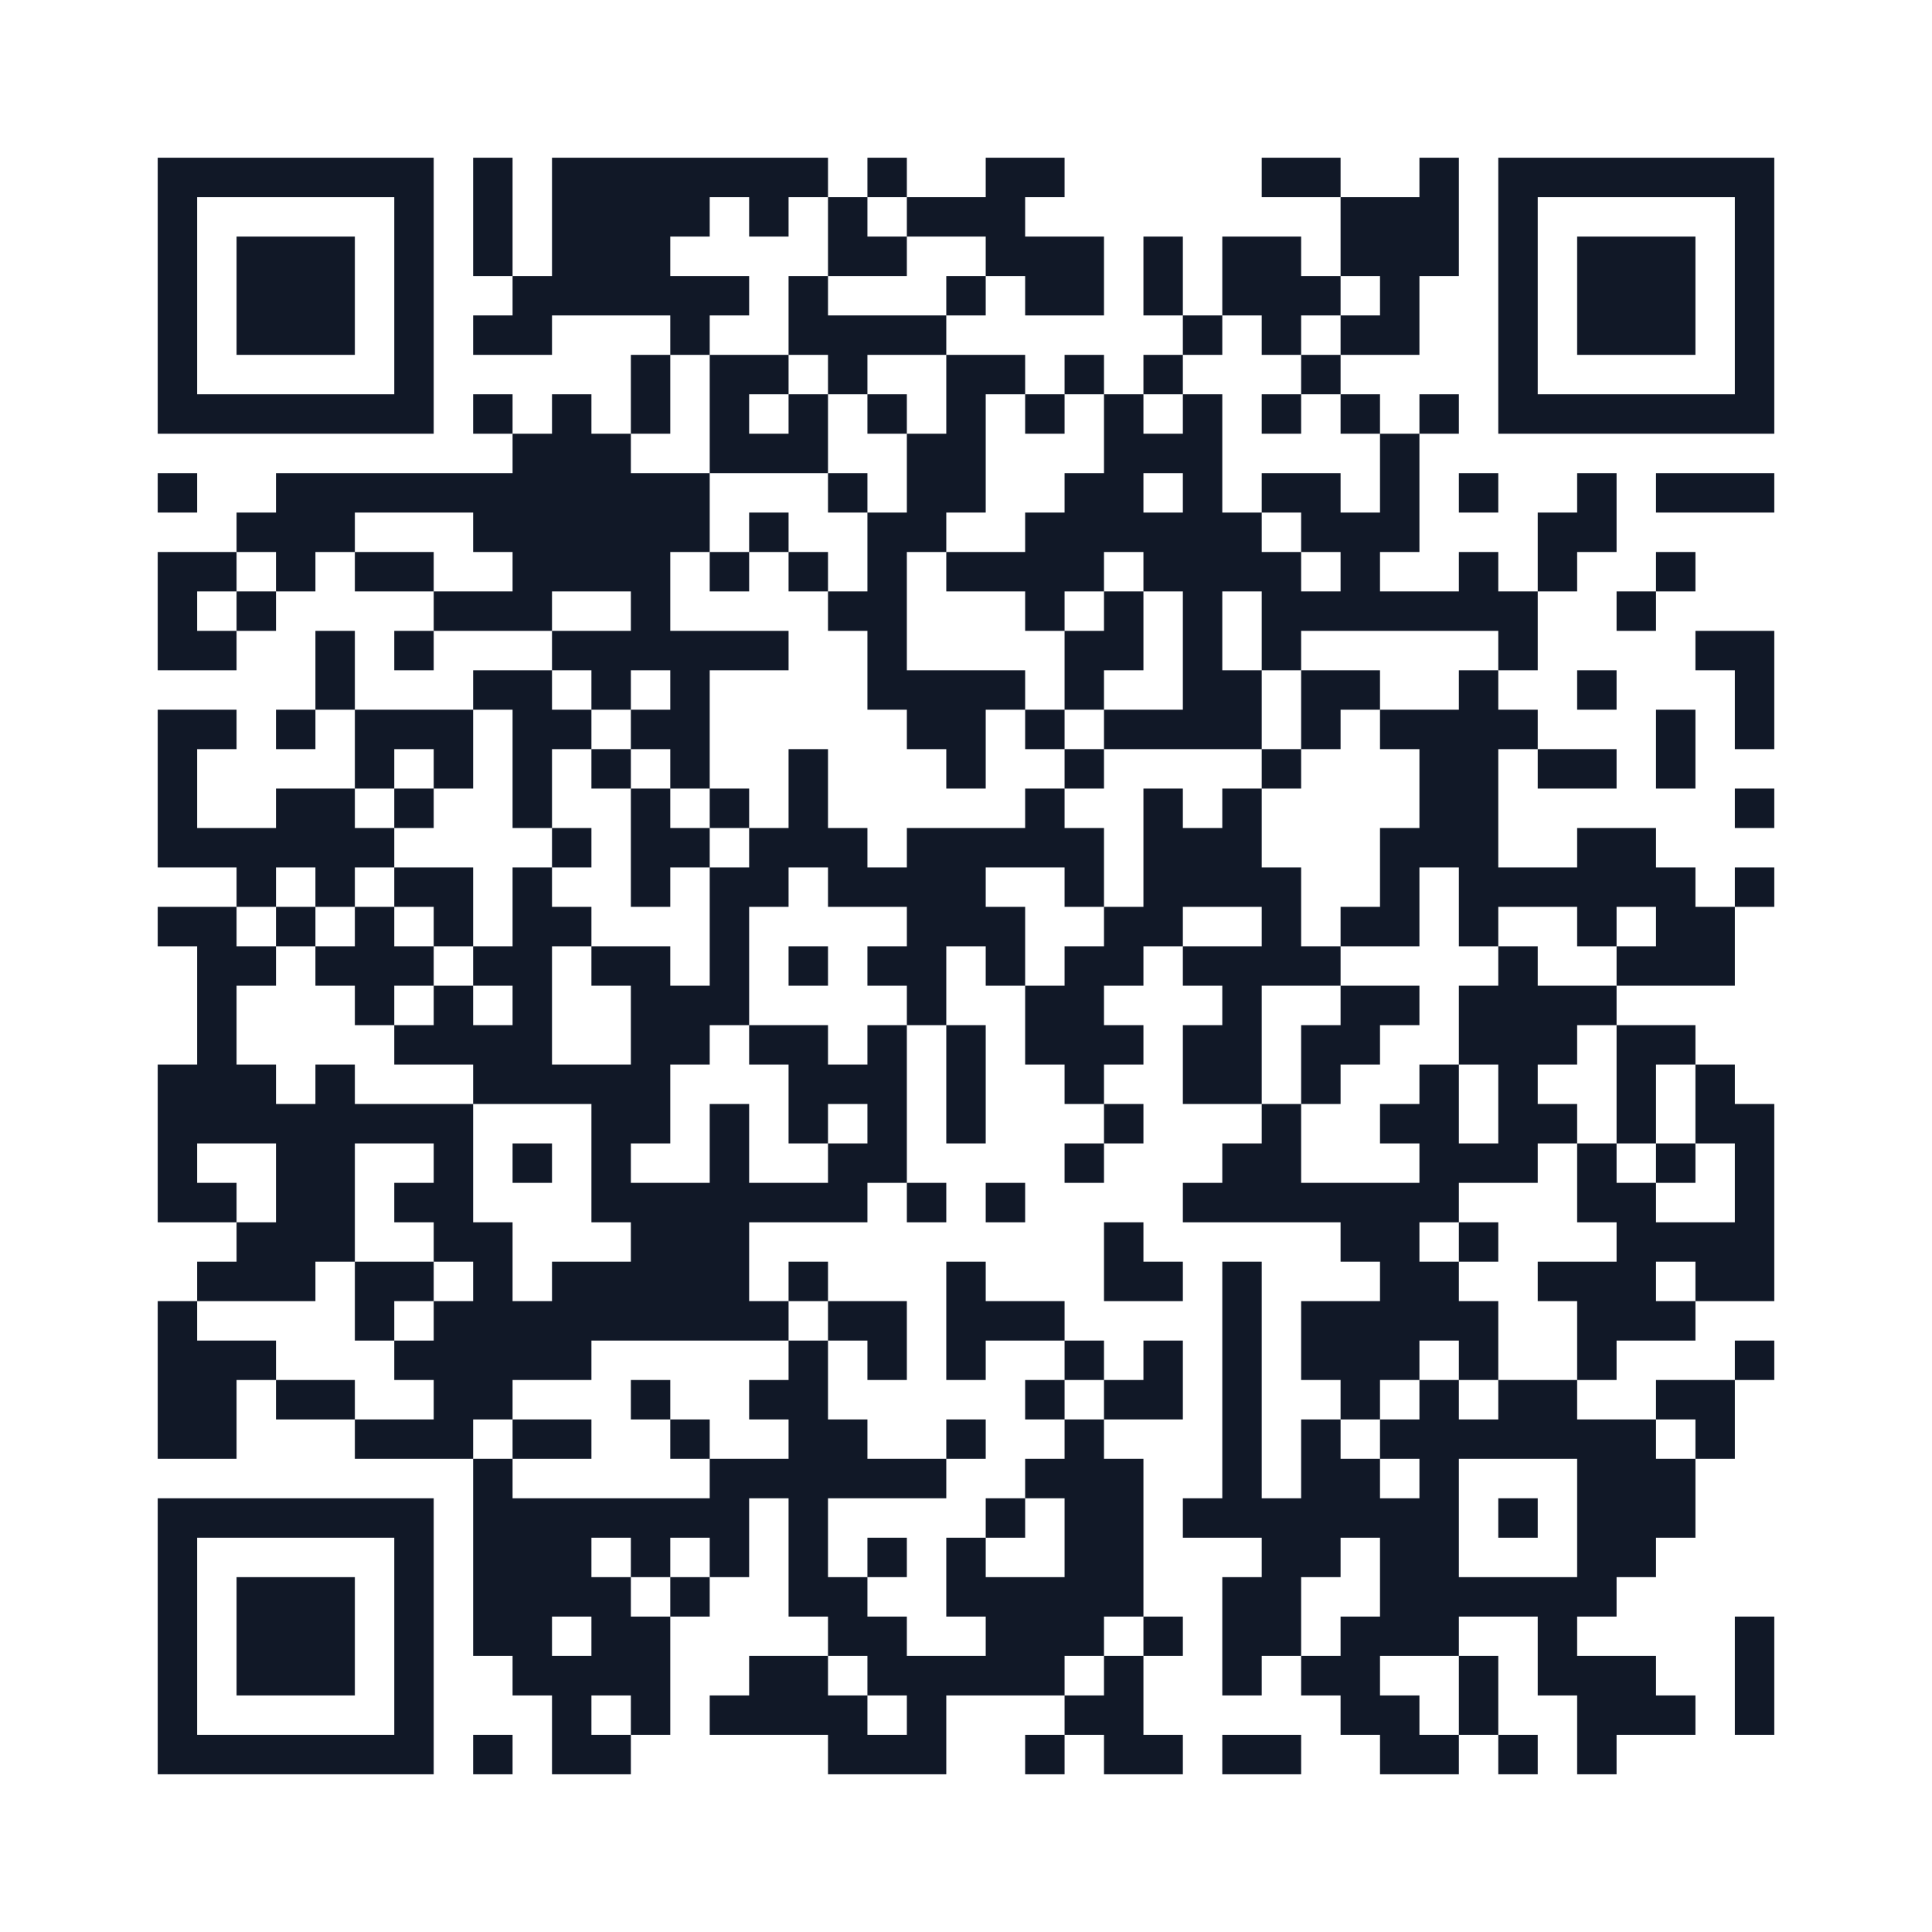
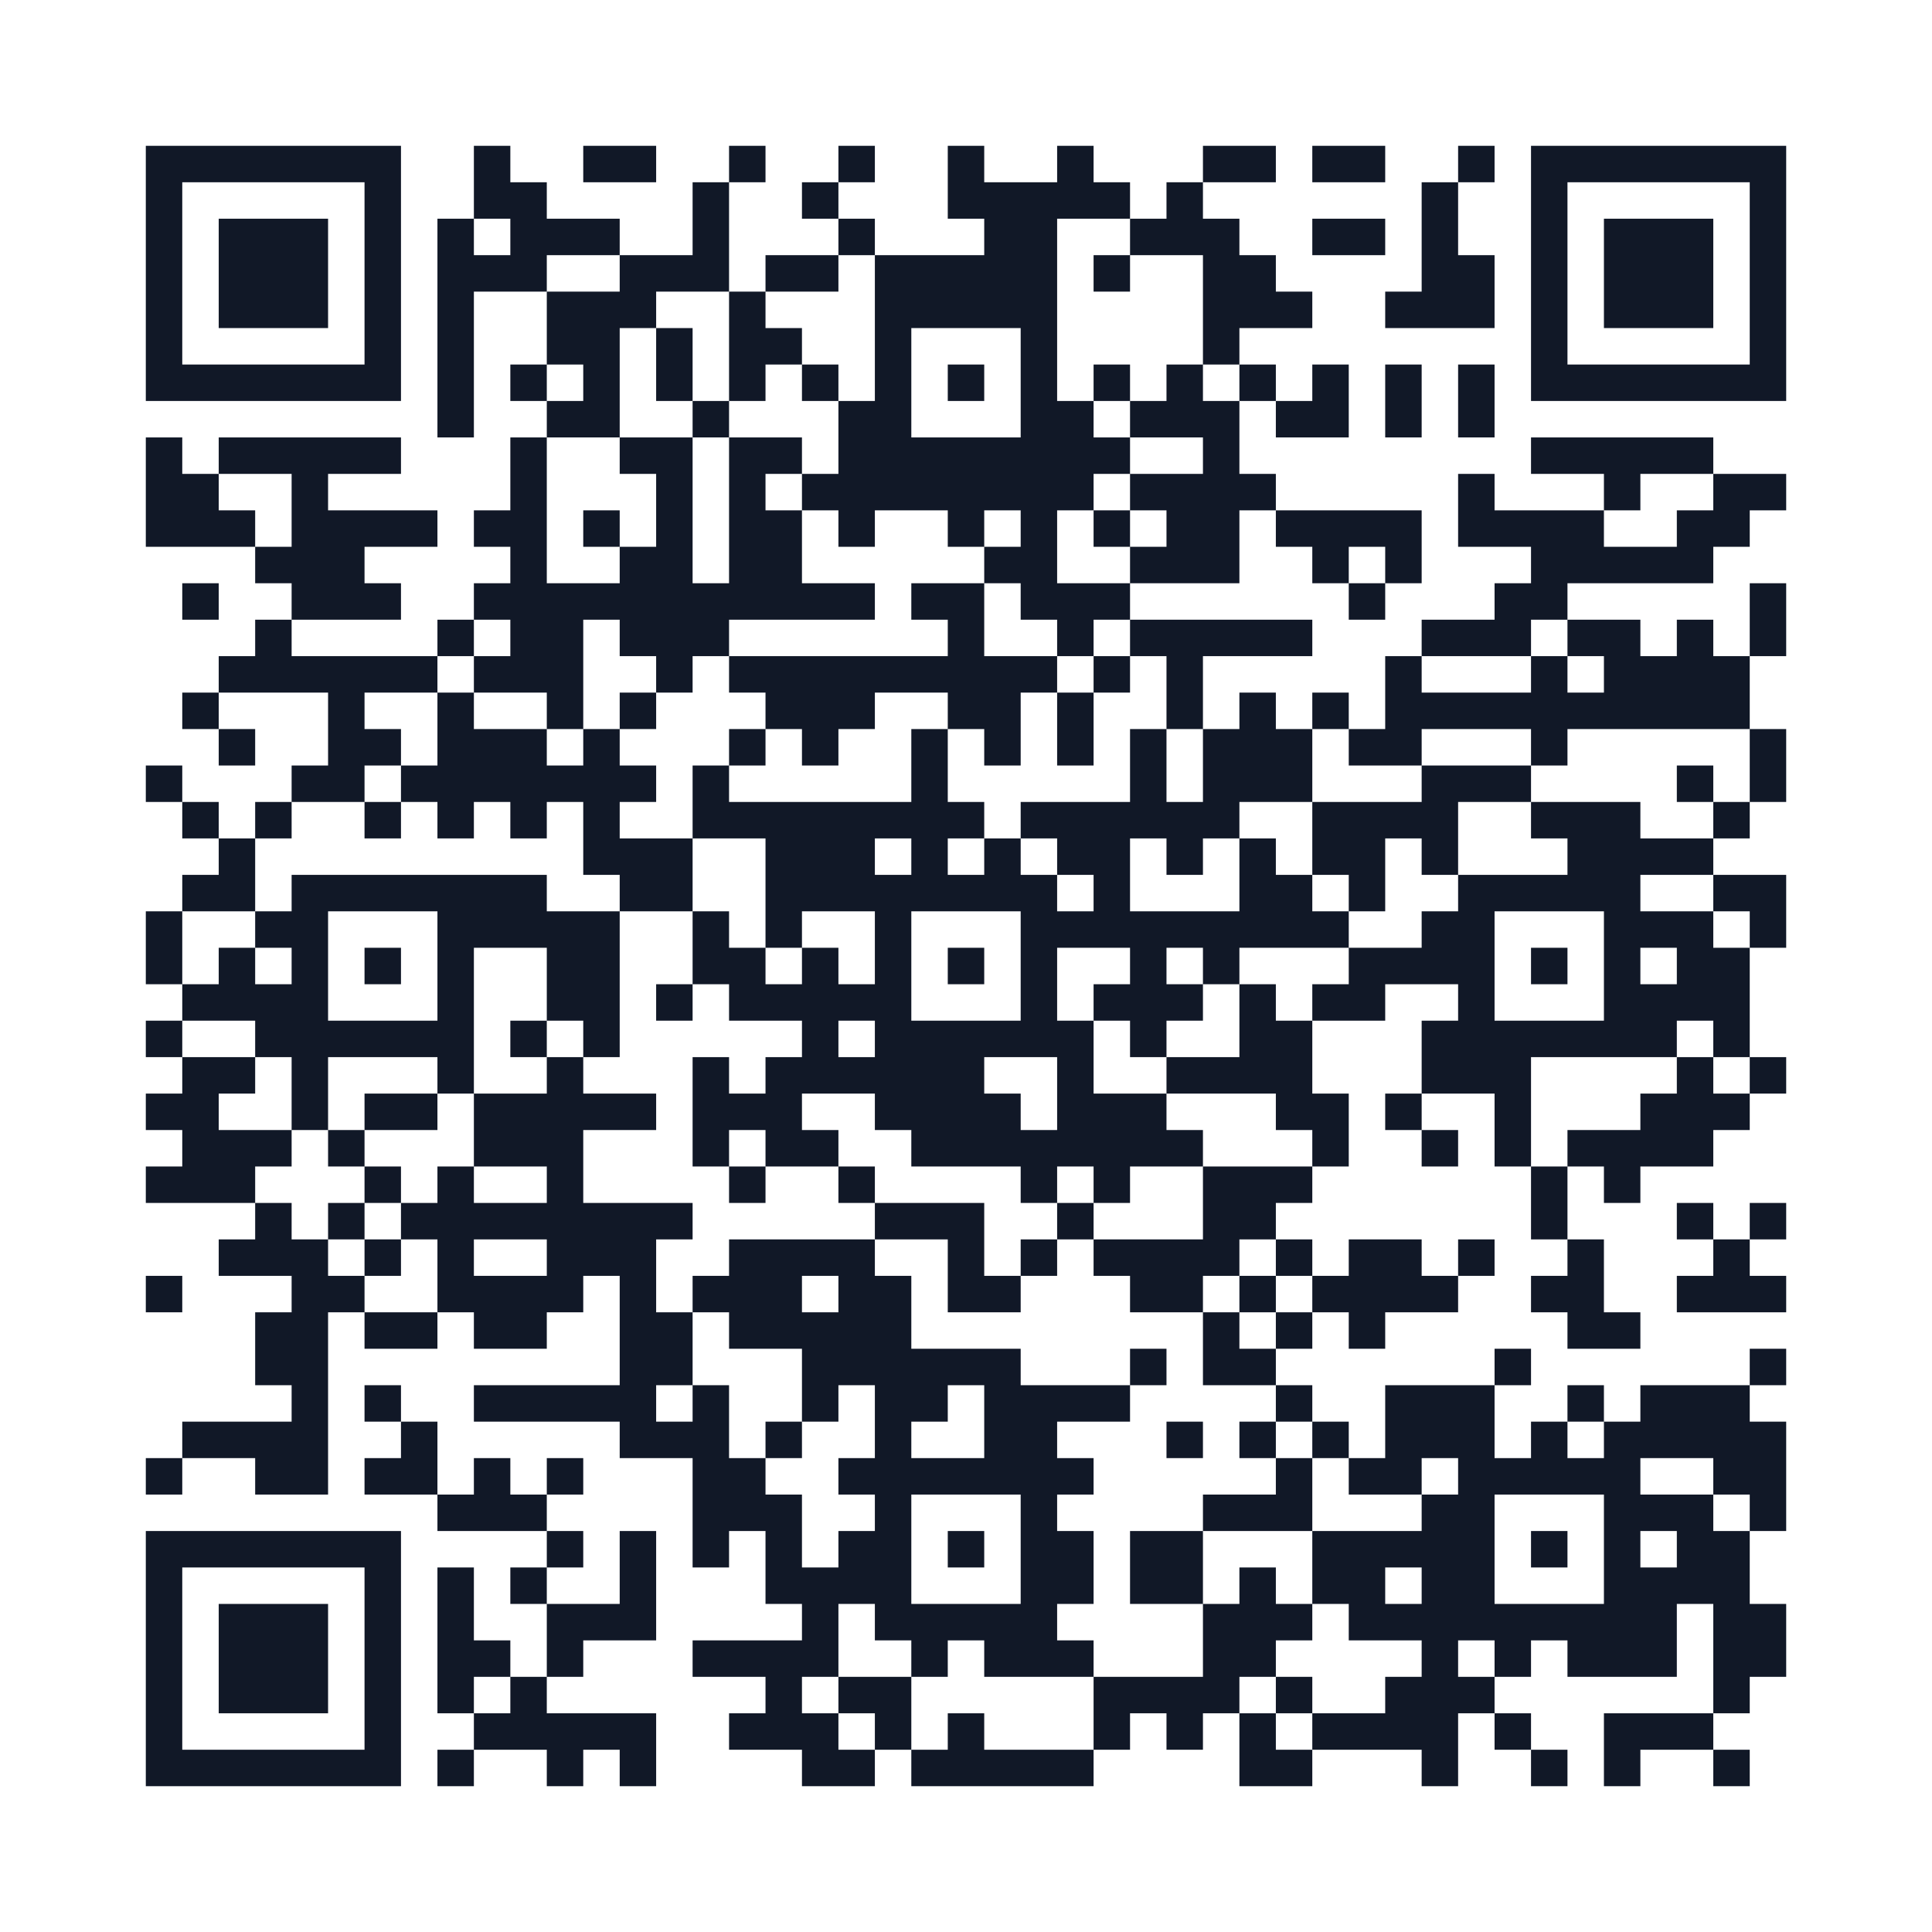
- <svg xmlns="http://www.w3.org/2000/svg" viewBox="0 0 49 49" role="img" aria-labelledby="qr-title qr-desc" preserveAspectRatio="xMidYMid meet">
-   <rect width="49" height="49" fill="#ffffff" />
-   <path d="M4 4h1v1H4zM5 4h1v1H5zM6 4h1v1H6zM7 4h1v1H7zM8 4h1v1H8zM9 4h1v1H9zM10 4h1v1H10zM12 4h1v1H12zM14 4h1v1H14zM15 4h1v1H15zM16 4h1v1H16zM17 4h1v1H17zM18 4h1v1H18zM19 4h1v1H19zM20 4h1v1H20zM22 4h1v1H22zM25 4h1v1H25zM26 4h1v1H26zM32 4h1v1H32zM33 4h1v1H33zM36 4h1v1H36zM38 4h1v1H38zM39 4h1v1H39zM40 4h1v1H40zM41 4h1v1H41zM42 4h1v1H42zM43 4h1v1H43zM44 4h1v1H44zM4 5h1v1H4zM10 5h1v1H10zM12 5h1v1H12zM14 5h1v1H14zM15 5h1v1H15zM16 5h1v1H16zM17 5h1v1H17zM19 5h1v1H19zM21 5h1v1H21zM23 5h1v1H23zM24 5h1v1H24zM25 5h1v1H25zM34 5h1v1H34zM35 5h1v1H35zM36 5h1v1H36zM38 5h1v1H38zM44 5h1v1H44zM4 6h1v1H4zM6 6h1v1H6zM7 6h1v1H7zM8 6h1v1H8zM10 6h1v1H10zM12 6h1v1H12zM14 6h1v1H14zM15 6h1v1H15zM16 6h1v1H16zM21 6h1v1H21zM22 6h1v1H22zM25 6h1v1H25zM26 6h1v1H26zM27 6h1v1H27zM29 6h1v1H29zM31 6h1v1H31zM32 6h1v1H32zM34 6h1v1H34zM35 6h1v1H35zM36 6h1v1H36zM38 6h1v1H38zM40 6h1v1H40zM41 6h1v1H41zM42 6h1v1H42zM44 6h1v1H44zM4 7h1v1H4zM6 7h1v1H6zM7 7h1v1H7zM8 7h1v1H8zM10 7h1v1H10zM13 7h1v1H13zM14 7h1v1H14zM15 7h1v1H15zM16 7h1v1H16zM17 7h1v1H17zM18 7h1v1H18zM20 7h1v1H20zM24 7h1v1H24zM26 7h1v1H26zM27 7h1v1H27zM29 7h1v1H29zM31 7h1v1H31zM32 7h1v1H32zM33 7h1v1H33zM35 7h1v1H35zM38 7h1v1H38zM40 7h1v1H40zM41 7h1v1H41zM42 7h1v1H42zM44 7h1v1H44zM4 8h1v1H4zM6 8h1v1H6zM7 8h1v1H7zM8 8h1v1H8zM10 8h1v1H10zM12 8h1v1H12zM13 8h1v1H13zM17 8h1v1H17zM20 8h1v1H20zM21 8h1v1H21zM22 8h1v1H22zM23 8h1v1H23zM30 8h1v1H30zM32 8h1v1H32zM34 8h1v1H34zM35 8h1v1H35zM38 8h1v1H38zM40 8h1v1H40zM41 8h1v1H41zM42 8h1v1H42zM44 8h1v1H44zM4 9h1v1H4zM10 9h1v1H10zM16 9h1v1H16zM18 9h1v1H18zM19 9h1v1H19zM21 9h1v1H21zM24 9h1v1H24zM25 9h1v1H25zM27 9h1v1H27zM29 9h1v1H29zM33 9h1v1H33zM38 9h1v1H38zM44 9h1v1H44zM4 10h1v1H4zM5 10h1v1H5zM6 10h1v1H6zM7 10h1v1H7zM8 10h1v1H8zM9 10h1v1H9zM10 10h1v1H10zM12 10h1v1H12zM14 10h1v1H14zM16 10h1v1H16zM18 10h1v1H18zM20 10h1v1H20zM22 10h1v1H22zM24 10h1v1H24zM26 10h1v1H26zM28 10h1v1H28zM30 10h1v1H30zM32 10h1v1H32zM34 10h1v1H34zM36 10h1v1H36zM38 10h1v1H38zM39 10h1v1H39zM40 10h1v1H40zM41 10h1v1H41zM42 10h1v1H42zM43 10h1v1H43zM44 10h1v1H44zM13 11h1v1H13zM14 11h1v1H14zM15 11h1v1H15zM18 11h1v1H18zM19 11h1v1H19zM20 11h1v1H20zM23 11h1v1H23zM24 11h1v1H24zM28 11h1v1H28zM29 11h1v1H29zM30 11h1v1H30zM35 11h1v1H35zM4 12h1v1H4zM7 12h1v1H7zM8 12h1v1H8zM9 12h1v1H9zM10 12h1v1H10zM11 12h1v1H11zM12 12h1v1H12zM13 12h1v1H13zM14 12h1v1H14zM15 12h1v1H15zM16 12h1v1H16zM17 12h1v1H17zM21 12h1v1H21zM23 12h1v1H23zM24 12h1v1H24zM27 12h1v1H27zM28 12h1v1H28zM30 12h1v1H30zM32 12h1v1H32zM33 12h1v1H33zM35 12h1v1H35zM37 12h1v1H37zM40 12h1v1H40zM42 12h1v1H42zM43 12h1v1H43zM44 12h1v1H44zM6 13h1v1H6zM7 13h1v1H7zM8 13h1v1H8zM12 13h1v1H12zM13 13h1v1H13zM14 13h1v1H14zM15 13h1v1H15zM16 13h1v1H16zM17 13h1v1H17zM19 13h1v1H19zM22 13h1v1H22zM23 13h1v1H23zM26 13h1v1H26zM27 13h1v1H27zM28 13h1v1H28zM29 13h1v1H29zM30 13h1v1H30zM31 13h1v1H31zM33 13h1v1H33zM34 13h1v1H34zM35 13h1v1H35zM39 13h1v1H39zM40 13h1v1H40zM4 14h1v1H4zM5 14h1v1H5zM7 14h1v1H7zM9 14h1v1H9zM10 14h1v1H10zM13 14h1v1H13zM14 14h1v1H14zM15 14h1v1H15zM16 14h1v1H16zM18 14h1v1H18zM20 14h1v1H20zM22 14h1v1H22zM24 14h1v1H24zM25 14h1v1H25zM26 14h1v1H26zM27 14h1v1H27zM29 14h1v1H29zM30 14h1v1H30zM31 14h1v1H31zM32 14h1v1H32zM34 14h1v1H34zM37 14h1v1H37zM39 14h1v1H39zM42 14h1v1H42zM4 15h1v1H4zM6 15h1v1H6zM11 15h1v1H11zM12 15h1v1H12zM13 15h1v1H13zM16 15h1v1H16zM21 15h1v1H21zM22 15h1v1H22zM26 15h1v1H26zM28 15h1v1H28zM30 15h1v1H30zM32 15h1v1H32zM33 15h1v1H33zM34 15h1v1H34zM35 15h1v1H35zM36 15h1v1H36zM37 15h1v1H37zM38 15h1v1H38zM41 15h1v1H41zM4 16h1v1H4zM5 16h1v1H5zM8 16h1v1H8zM10 16h1v1H10zM14 16h1v1H14zM15 16h1v1H15zM16 16h1v1H16zM17 16h1v1H17zM18 16h1v1H18zM19 16h1v1H19zM22 16h1v1H22zM27 16h1v1H27zM28 16h1v1H28zM30 16h1v1H30zM32 16h1v1H32zM38 16h1v1H38zM43 16h1v1H43zM44 16h1v1H44zM8 17h1v1H8zM12 17h1v1H12zM13 17h1v1H13zM15 17h1v1H15zM17 17h1v1H17zM22 17h1v1H22zM23 17h1v1H23zM24 17h1v1H24zM25 17h1v1H25zM27 17h1v1H27zM30 17h1v1H30zM31 17h1v1H31zM33 17h1v1H33zM34 17h1v1H34zM37 17h1v1H37zM40 17h1v1H40zM44 17h1v1H44zM4 18h1v1H4zM5 18h1v1H5zM7 18h1v1H7zM9 18h1v1H9zM10 18h1v1H10zM11 18h1v1H11zM13 18h1v1H13zM14 18h1v1H14zM16 18h1v1H16zM17 18h1v1H17zM23 18h1v1H23zM24 18h1v1H24zM26 18h1v1H26zM28 18h1v1H28zM29 18h1v1H29zM30 18h1v1H30zM31 18h1v1H31zM33 18h1v1H33zM35 18h1v1H35zM36 18h1v1H36zM37 18h1v1H37zM38 18h1v1H38zM42 18h1v1H42zM44 18h1v1H44zM4 19h1v1H4zM9 19h1v1H9zM11 19h1v1H11zM13 19h1v1H13zM15 19h1v1H15zM17 19h1v1H17zM20 19h1v1H20zM24 19h1v1H24zM27 19h1v1H27zM32 19h1v1H32zM36 19h1v1H36zM37 19h1v1H37zM39 19h1v1H39zM40 19h1v1H40zM42 19h1v1H42zM4 20h1v1H4zM7 20h1v1H7zM8 20h1v1H8zM10 20h1v1H10zM13 20h1v1H13zM16 20h1v1H16zM18 20h1v1H18zM20 20h1v1H20zM26 20h1v1H26zM29 20h1v1H29zM31 20h1v1H31zM36 20h1v1H36zM37 20h1v1H37zM44 20h1v1H44zM4 21h1v1H4zM5 21h1v1H5zM6 21h1v1H6zM7 21h1v1H7zM8 21h1v1H8zM9 21h1v1H9zM14 21h1v1H14zM16 21h1v1H16zM17 21h1v1H17zM19 21h1v1H19zM20 21h1v1H20zM21 21h1v1H21zM23 21h1v1H23zM24 21h1v1H24zM25 21h1v1H25zM26 21h1v1H26zM27 21h1v1H27zM29 21h1v1H29zM30 21h1v1H30zM31 21h1v1H31zM35 21h1v1H35zM36 21h1v1H36zM37 21h1v1H37zM40 21h1v1H40zM41 21h1v1H41zM6 22h1v1H6zM8 22h1v1H8zM10 22h1v1H10zM11 22h1v1H11zM13 22h1v1H13zM16 22h1v1H16zM18 22h1v1H18zM19 22h1v1H19zM21 22h1v1H21zM22 22h1v1H22zM23 22h1v1H23zM24 22h1v1H24zM27 22h1v1H27zM29 22h1v1H29zM30 22h1v1H30zM31 22h1v1H31zM32 22h1v1H32zM35 22h1v1H35zM37 22h1v1H37zM38 22h1v1H38zM39 22h1v1H39zM40 22h1v1H40zM41 22h1v1H41zM42 22h1v1H42zM44 22h1v1H44zM4 23h1v1H4zM5 23h1v1H5zM7 23h1v1H7zM9 23h1v1H9zM11 23h1v1H11zM13 23h1v1H13zM14 23h1v1H14zM18 23h1v1H18zM23 23h1v1H23zM24 23h1v1H24zM25 23h1v1H25zM28 23h1v1H28zM29 23h1v1H29zM32 23h1v1H32zM34 23h1v1H34zM35 23h1v1H35zM37 23h1v1H37zM40 23h1v1H40zM42 23h1v1H42zM43 23h1v1H43zM5 24h1v1H5zM6 24h1v1H6zM8 24h1v1H8zM9 24h1v1H9zM10 24h1v1H10zM12 24h1v1H12zM13 24h1v1H13zM15 24h1v1H15zM16 24h1v1H16zM18 24h1v1H18zM20 24h1v1H20zM22 24h1v1H22zM23 24h1v1H23zM25 24h1v1H25zM27 24h1v1H27zM28 24h1v1H28zM30 24h1v1H30zM31 24h1v1H31zM32 24h1v1H32zM33 24h1v1H33zM38 24h1v1H38zM41 24h1v1H41zM42 24h1v1H42zM43 24h1v1H43zM5 25h1v1H5zM9 25h1v1H9zM11 25h1v1H11zM13 25h1v1H13zM16 25h1v1H16zM17 25h1v1H17zM18 25h1v1H18zM23 25h1v1H23zM26 25h1v1H26zM27 25h1v1H27zM31 25h1v1H31zM34 25h1v1H34zM35 25h1v1H35zM37 25h1v1H37zM38 25h1v1H38zM39 25h1v1H39zM40 25h1v1H40zM5 26h1v1H5zM10 26h1v1H10zM11 26h1v1H11zM12 26h1v1H12zM13 26h1v1H13zM16 26h1v1H16zM17 26h1v1H17zM19 26h1v1H19zM20 26h1v1H20zM22 26h1v1H22zM24 26h1v1H24zM26 26h1v1H26zM27 26h1v1H27zM28 26h1v1H28zM30 26h1v1H30zM31 26h1v1H31zM33 26h1v1H33zM34 26h1v1H34zM37 26h1v1H37zM38 26h1v1H38zM39 26h1v1H39zM41 26h1v1H41zM42 26h1v1H42zM4 27h1v1H4zM5 27h1v1H5zM6 27h1v1H6zM8 27h1v1H8zM12 27h1v1H12zM13 27h1v1H13zM14 27h1v1H14zM15 27h1v1H15zM16 27h1v1H16zM20 27h1v1H20zM21 27h1v1H21zM22 27h1v1H22zM24 27h1v1H24zM27 27h1v1H27zM30 27h1v1H30zM31 27h1v1H31zM33 27h1v1H33zM36 27h1v1H36zM38 27h1v1H38zM41 27h1v1H41zM43 27h1v1H43zM4 28h1v1H4zM5 28h1v1H5zM6 28h1v1H6zM7 28h1v1H7zM8 28h1v1H8zM9 28h1v1H9zM10 28h1v1H10zM11 28h1v1H11zM15 28h1v1H15zM16 28h1v1H16zM18 28h1v1H18zM20 28h1v1H20zM22 28h1v1H22zM24 28h1v1H24zM28 28h1v1H28zM32 28h1v1H32zM35 28h1v1H35zM36 28h1v1H36zM38 28h1v1H38zM39 28h1v1H39zM41 28h1v1H41zM43 28h1v1H43zM44 28h1v1H44zM4 29h1v1H4zM7 29h1v1H7zM8 29h1v1H8zM11 29h1v1H11zM13 29h1v1H13zM15 29h1v1H15zM18 29h1v1H18zM21 29h1v1H21zM22 29h1v1H22zM27 29h1v1H27zM31 29h1v1H31zM32 29h1v1H32zM36 29h1v1H36zM37 29h1v1H37zM38 29h1v1H38zM40 29h1v1H40zM42 29h1v1H42zM44 29h1v1H44zM4 30h1v1H4zM5 30h1v1H5zM7 30h1v1H7zM8 30h1v1H8zM10 30h1v1H10zM11 30h1v1H11zM15 30h1v1H15zM16 30h1v1H16zM17 30h1v1H17zM18 30h1v1H18zM19 30h1v1H19zM20 30h1v1H20zM21 30h1v1H21zM23 30h1v1H23zM25 30h1v1H25zM30 30h1v1H30zM31 30h1v1H31zM32 30h1v1H32zM33 30h1v1H33zM34 30h1v1H34zM35 30h1v1H35zM36 30h1v1H36zM40 30h1v1H40zM41 30h1v1H41zM44 30h1v1H44zM6 31h1v1H6zM7 31h1v1H7zM8 31h1v1H8zM11 31h1v1H11zM12 31h1v1H12zM16 31h1v1H16zM17 31h1v1H17zM18 31h1v1H18zM28 31h1v1H28zM34 31h1v1H34zM35 31h1v1H35zM37 31h1v1H37zM41 31h1v1H41zM42 31h1v1H42zM43 31h1v1H43zM44 31h1v1H44zM5 32h1v1H5zM6 32h1v1H6zM7 32h1v1H7zM9 32h1v1H9zM10 32h1v1H10zM12 32h1v1H12zM14 32h1v1H14zM15 32h1v1H15zM16 32h1v1H16zM17 32h1v1H17zM18 32h1v1H18zM20 32h1v1H20zM24 32h1v1H24zM28 32h1v1H28zM29 32h1v1H29zM31 32h1v1H31zM35 32h1v1H35zM36 32h1v1H36zM39 32h1v1H39zM40 32h1v1H40zM41 32h1v1H41zM43 32h1v1H43zM44 32h1v1H44zM4 33h1v1H4zM9 33h1v1H9zM11 33h1v1H11zM12 33h1v1H12zM13 33h1v1H13zM14 33h1v1H14zM15 33h1v1H15zM16 33h1v1H16zM17 33h1v1H17zM18 33h1v1H18zM19 33h1v1H19zM21 33h1v1H21zM22 33h1v1H22zM24 33h1v1H24zM25 33h1v1H25zM26 33h1v1H26zM31 33h1v1H31zM33 33h1v1H33zM34 33h1v1H34zM35 33h1v1H35zM36 33h1v1H36zM37 33h1v1H37zM40 33h1v1H40zM41 33h1v1H41zM42 33h1v1H42zM4 34h1v1H4zM5 34h1v1H5zM6 34h1v1H6zM10 34h1v1H10zM11 34h1v1H11zM12 34h1v1H12zM13 34h1v1H13zM14 34h1v1H14zM20 34h1v1H20zM22 34h1v1H22zM24 34h1v1H24zM27 34h1v1H27zM29 34h1v1H29zM31 34h1v1H31zM33 34h1v1H33zM34 34h1v1H34zM35 34h1v1H35zM37 34h1v1H37zM40 34h1v1H40zM44 34h1v1H44zM4 35h1v1H4zM5 35h1v1H5zM7 35h1v1H7zM8 35h1v1H8zM11 35h1v1H11zM12 35h1v1H12zM16 35h1v1H16zM19 35h1v1H19zM20 35h1v1H20zM26 35h1v1H26zM28 35h1v1H28zM29 35h1v1H29zM31 35h1v1H31zM34 35h1v1H34zM36 35h1v1H36zM38 35h1v1H38zM39 35h1v1H39zM42 35h1v1H42zM43 35h1v1H43zM4 36h1v1H4zM5 36h1v1H5zM9 36h1v1H9zM10 36h1v1H10zM11 36h1v1H11zM13 36h1v1H13zM14 36h1v1H14zM17 36h1v1H17zM20 36h1v1H20zM21 36h1v1H21zM24 36h1v1H24zM27 36h1v1H27zM31 36h1v1H31zM33 36h1v1H33zM35 36h1v1H35zM36 36h1v1H36zM37 36h1v1H37zM38 36h1v1H38zM39 36h1v1H39zM40 36h1v1H40zM41 36h1v1H41zM43 36h1v1H43zM12 37h1v1H12zM18 37h1v1H18zM19 37h1v1H19zM20 37h1v1H20zM21 37h1v1H21zM22 37h1v1H22zM23 37h1v1H23zM26 37h1v1H26zM27 37h1v1H27zM28 37h1v1H28zM31 37h1v1H31zM33 37h1v1H33zM34 37h1v1H34zM36 37h1v1H36zM40 37h1v1H40zM41 37h1v1H41zM42 37h1v1H42zM4 38h1v1H4zM5 38h1v1H5zM6 38h1v1H6zM7 38h1v1H7zM8 38h1v1H8zM9 38h1v1H9zM10 38h1v1H10zM12 38h1v1H12zM13 38h1v1H13zM14 38h1v1H14zM15 38h1v1H15zM16 38h1v1H16zM17 38h1v1H17zM18 38h1v1H18zM20 38h1v1H20zM25 38h1v1H25zM27 38h1v1H27zM28 38h1v1H28zM30 38h1v1H30zM31 38h1v1H31zM32 38h1v1H32zM33 38h1v1H33zM34 38h1v1H34zM35 38h1v1H35zM36 38h1v1H36zM38 38h1v1H38zM40 38h1v1H40zM41 38h1v1H41zM42 38h1v1H42zM4 39h1v1H4zM10 39h1v1H10zM12 39h1v1H12zM13 39h1v1H13zM14 39h1v1H14zM16 39h1v1H16zM18 39h1v1H18zM20 39h1v1H20zM22 39h1v1H22zM24 39h1v1H24zM27 39h1v1H27zM28 39h1v1H28zM32 39h1v1H32zM33 39h1v1H33zM35 39h1v1H35zM36 39h1v1H36zM40 39h1v1H40zM41 39h1v1H41zM4 40h1v1H4zM6 40h1v1H6zM7 40h1v1H7zM8 40h1v1H8zM10 40h1v1H10zM12 40h1v1H12zM13 40h1v1H13zM14 40h1v1H14zM15 40h1v1H15zM17 40h1v1H17zM20 40h1v1H20zM21 40h1v1H21zM24 40h1v1H24zM25 40h1v1H25zM26 40h1v1H26zM27 40h1v1H27zM28 40h1v1H28zM31 40h1v1H31zM32 40h1v1H32zM35 40h1v1H35zM36 40h1v1H36zM37 40h1v1H37zM38 40h1v1H38zM39 40h1v1H39zM40 40h1v1H40zM4 41h1v1H4zM6 41h1v1H6zM7 41h1v1H7zM8 41h1v1H8zM10 41h1v1H10zM12 41h1v1H12zM13 41h1v1H13zM15 41h1v1H15zM16 41h1v1H16zM21 41h1v1H21zM22 41h1v1H22zM25 41h1v1H25zM26 41h1v1H26zM27 41h1v1H27zM29 41h1v1H29zM31 41h1v1H31zM32 41h1v1H32zM34 41h1v1H34zM35 41h1v1H35zM36 41h1v1H36zM39 41h1v1H39zM44 41h1v1H44zM4 42h1v1H4zM6 42h1v1H6zM7 42h1v1H7zM8 42h1v1H8zM10 42h1v1H10zM13 42h1v1H13zM14 42h1v1H14zM15 42h1v1H15zM16 42h1v1H16zM19 42h1v1H19zM20 42h1v1H20zM22 42h1v1H22zM23 42h1v1H23zM24 42h1v1H24zM25 42h1v1H25zM26 42h1v1H26zM28 42h1v1H28zM31 42h1v1H31zM33 42h1v1H33zM34 42h1v1H34zM37 42h1v1H37zM39 42h1v1H39zM40 42h1v1H40zM41 42h1v1H41zM44 42h1v1H44zM4 43h1v1H4zM10 43h1v1H10zM14 43h1v1H14zM16 43h1v1H16zM18 43h1v1H18zM19 43h1v1H19zM20 43h1v1H20zM21 43h1v1H21zM23 43h1v1H23zM27 43h1v1H27zM28 43h1v1H28zM34 43h1v1H34zM35 43h1v1H35zM37 43h1v1H37zM40 43h1v1H40zM41 43h1v1H41zM42 43h1v1H42zM44 43h1v1H44zM4 44h1v1H4zM5 44h1v1H5zM6 44h1v1H6zM7 44h1v1H7zM8 44h1v1H8zM9 44h1v1H9zM10 44h1v1H10zM12 44h1v1H12zM14 44h1v1H14zM15 44h1v1H15zM21 44h1v1H21zM22 44h1v1H22zM23 44h1v1H23zM26 44h1v1H26zM28 44h1v1H28zM29 44h1v1H29zM31 44h1v1H31zM32 44h1v1H32zM35 44h1v1H35zM36 44h1v1H36zM38 44h1v1H38zM40 44h1v1H40z" fill="#111827" />
+ <svg xmlns="http://www.w3.org/2000/svg" viewBox="0 0 53 53" role="img" aria-labelledby="qr-title qr-desc" preserveAspectRatio="xMidYMid meet">
+   <rect width="53" height="53" fill="#ffffff" />
+   <path d="M4 4h1v1H4zM5 4h1v1H5zM6 4h1v1H6zM7 4h1v1H7zM8 4h1v1H8zM9 4h1v1H9zM10 4h1v1H10zM13 4h1v1H13zM16 4h1v1H16zM17 4h1v1H17zM20 4h1v1H20zM23 4h1v1H23zM26 4h1v1H26zM29 4h1v1H29zM33 4h1v1H33zM34 4h1v1H34zM36 4h1v1H36zM37 4h1v1H37zM40 4h1v1H40zM42 4h1v1H42zM43 4h1v1H43zM44 4h1v1H44zM45 4h1v1H45zM46 4h1v1H46zM47 4h1v1H47zM48 4h1v1H48zM4 5h1v1H4zM10 5h1v1H10zM13 5h1v1H13zM14 5h1v1H14zM19 5h1v1H19zM22 5h1v1H22zM26 5h1v1H26zM27 5h1v1H27zM28 5h1v1H28zM29 5h1v1H29zM30 5h1v1H30zM32 5h1v1H32zM39 5h1v1H39zM42 5h1v1H42zM48 5h1v1H48zM4 6h1v1H4zM6 6h1v1H6zM7 6h1v1H7zM8 6h1v1H8zM10 6h1v1H10zM12 6h1v1H12zM14 6h1v1H14zM15 6h1v1H15zM16 6h1v1H16zM19 6h1v1H19zM23 6h1v1H23zM27 6h1v1H27zM28 6h1v1H28zM31 6h1v1H31zM32 6h1v1H32zM33 6h1v1H33zM36 6h1v1H36zM37 6h1v1H37zM39 6h1v1H39zM42 6h1v1H42zM44 6h1v1H44zM45 6h1v1H45zM46 6h1v1H46zM48 6h1v1H48zM4 7h1v1H4zM6 7h1v1H6zM7 7h1v1H7zM8 7h1v1H8zM10 7h1v1H10zM12 7h1v1H12zM13 7h1v1H13zM14 7h1v1H14zM17 7h1v1H17zM18 7h1v1H18zM19 7h1v1H19zM21 7h1v1H21zM22 7h1v1H22zM24 7h1v1H24zM25 7h1v1H25zM26 7h1v1H26zM27 7h1v1H27zM28 7h1v1H28zM30 7h1v1H30zM33 7h1v1H33zM34 7h1v1H34zM39 7h1v1H39zM40 7h1v1H40zM42 7h1v1H42zM44 7h1v1H44zM45 7h1v1H45zM46 7h1v1H46zM48 7h1v1H48zM4 8h1v1H4zM6 8h1v1H6zM7 8h1v1H7zM8 8h1v1H8zM10 8h1v1H10zM12 8h1v1H12zM15 8h1v1H15zM16 8h1v1H16zM17 8h1v1H17zM20 8h1v1H20zM24 8h1v1H24zM25 8h1v1H25zM26 8h1v1H26zM27 8h1v1H27zM28 8h1v1H28zM33 8h1v1H33zM34 8h1v1H34zM35 8h1v1H35zM38 8h1v1H38zM39 8h1v1H39zM40 8h1v1H40zM42 8h1v1H42zM44 8h1v1H44zM45 8h1v1H45zM46 8h1v1H46zM48 8h1v1H48zM4 9h1v1H4zM10 9h1v1H10zM12 9h1v1H12zM15 9h1v1H15zM16 9h1v1H16zM18 9h1v1H18zM20 9h1v1H20zM21 9h1v1H21zM24 9h1v1H24zM28 9h1v1H28zM33 9h1v1H33zM42 9h1v1H42zM48 9h1v1H48zM4 10h1v1H4zM5 10h1v1H5zM6 10h1v1H6zM7 10h1v1H7zM8 10h1v1H8zM9 10h1v1H9zM10 10h1v1H10zM12 10h1v1H12zM14 10h1v1H14zM16 10h1v1H16zM18 10h1v1H18zM20 10h1v1H20zM22 10h1v1H22zM24 10h1v1H24zM26 10h1v1H26zM28 10h1v1H28zM30 10h1v1H30zM32 10h1v1H32zM34 10h1v1H34zM36 10h1v1H36zM38 10h1v1H38zM40 10h1v1H40zM42 10h1v1H42zM43 10h1v1H43zM44 10h1v1H44zM45 10h1v1H45zM46 10h1v1H46zM47 10h1v1H47zM48 10h1v1H48zM12 11h1v1H12zM15 11h1v1H15zM16 11h1v1H16zM19 11h1v1H19zM23 11h1v1H23zM24 11h1v1H24zM28 11h1v1H28zM29 11h1v1H29zM31 11h1v1H31zM32 11h1v1H32zM33 11h1v1H33zM35 11h1v1H35zM36 11h1v1H36zM38 11h1v1H38zM40 11h1v1H40zM4 12h1v1H4zM6 12h1v1H6zM7 12h1v1H7zM8 12h1v1H8zM9 12h1v1H9zM10 12h1v1H10zM14 12h1v1H14zM17 12h1v1H17zM18 12h1v1H18zM20 12h1v1H20zM21 12h1v1H21zM23 12h1v1H23zM24 12h1v1H24zM25 12h1v1H25zM26 12h1v1H26zM27 12h1v1H27zM28 12h1v1H28zM29 12h1v1H29zM30 12h1v1H30zM33 12h1v1H33zM42 12h1v1H42zM43 12h1v1H43zM44 12h1v1H44zM45 12h1v1H45zM46 12h1v1H46zM4 13h1v1H4zM5 13h1v1H5zM8 13h1v1H8zM14 13h1v1H14zM18 13h1v1H18zM20 13h1v1H20zM22 13h1v1H22zM23 13h1v1H23zM24 13h1v1H24zM25 13h1v1H25zM26 13h1v1H26zM27 13h1v1H27zM28 13h1v1H28zM29 13h1v1H29zM31 13h1v1H31zM32 13h1v1H32zM33 13h1v1H33zM34 13h1v1H34zM40 13h1v1H40zM44 13h1v1H44zM47 13h1v1H47zM48 13h1v1H48zM4 14h1v1H4zM5 14h1v1H5zM6 14h1v1H6zM8 14h1v1H8zM9 14h1v1H9zM10 14h1v1H10zM11 14h1v1H11zM13 14h1v1H13zM14 14h1v1H14zM16 14h1v1H16zM18 14h1v1H18zM20 14h1v1H20zM21 14h1v1H21zM23 14h1v1H23zM26 14h1v1H26zM28 14h1v1H28zM30 14h1v1H30zM32 14h1v1H32zM33 14h1v1H33zM35 14h1v1H35zM36 14h1v1H36zM37 14h1v1H37zM38 14h1v1H38zM40 14h1v1H40zM41 14h1v1H41zM42 14h1v1H42zM43 14h1v1H43zM46 14h1v1H46zM47 14h1v1H47zM7 15h1v1H7zM8 15h1v1H8zM9 15h1v1H9zM14 15h1v1H14zM17 15h1v1H17zM18 15h1v1H18zM20 15h1v1H20zM21 15h1v1H21zM27 15h1v1H27zM28 15h1v1H28zM31 15h1v1H31zM32 15h1v1H32zM33 15h1v1H33zM36 15h1v1H36zM38 15h1v1H38zM42 15h1v1H42zM43 15h1v1H43zM44 15h1v1H44zM45 15h1v1H45zM46 15h1v1H46zM5 16h1v1H5zM8 16h1v1H8zM9 16h1v1H9zM10 16h1v1H10zM13 16h1v1H13zM14 16h1v1H14zM15 16h1v1H15zM16 16h1v1H16zM17 16h1v1H17zM18 16h1v1H18zM19 16h1v1H19zM20 16h1v1H20zM21 16h1v1H21zM22 16h1v1H22zM23 16h1v1H23zM25 16h1v1H25zM26 16h1v1H26zM28 16h1v1H28zM29 16h1v1H29zM30 16h1v1H30zM37 16h1v1H37zM41 16h1v1H41zM42 16h1v1H42zM48 16h1v1H48zM7 17h1v1H7zM12 17h1v1H12zM14 17h1v1H14zM15 17h1v1H15zM17 17h1v1H17zM18 17h1v1H18zM19 17h1v1H19zM26 17h1v1H26zM29 17h1v1H29zM31 17h1v1H31zM32 17h1v1H32zM33 17h1v1H33zM34 17h1v1H34zM35 17h1v1H35zM39 17h1v1H39zM40 17h1v1H40zM41 17h1v1H41zM43 17h1v1H43zM44 17h1v1H44zM46 17h1v1H46zM48 17h1v1H48zM6 18h1v1H6zM7 18h1v1H7zM8 18h1v1H8zM9 18h1v1H9zM10 18h1v1H10zM11 18h1v1H11zM13 18h1v1H13zM14 18h1v1H14zM15 18h1v1H15zM18 18h1v1H18zM20 18h1v1H20zM21 18h1v1H21zM22 18h1v1H22zM23 18h1v1H23zM24 18h1v1H24zM25 18h1v1H25zM26 18h1v1H26zM27 18h1v1H27zM28 18h1v1H28zM30 18h1v1H30zM32 18h1v1H32zM38 18h1v1H38zM42 18h1v1H42zM44 18h1v1H44zM45 18h1v1H45zM46 18h1v1H46zM47 18h1v1H47zM5 19h1v1H5zM9 19h1v1H9zM12 19h1v1H12zM15 19h1v1H15zM17 19h1v1H17zM21 19h1v1H21zM22 19h1v1H22zM23 19h1v1H23zM26 19h1v1H26zM27 19h1v1H27zM29 19h1v1H29zM32 19h1v1H32zM34 19h1v1H34zM36 19h1v1H36zM38 19h1v1H38zM39 19h1v1H39zM40 19h1v1H40zM41 19h1v1H41zM42 19h1v1H42zM43 19h1v1H43zM44 19h1v1H44zM45 19h1v1H45zM46 19h1v1H46zM47 19h1v1H47zM6 20h1v1H6zM9 20h1v1H9zM10 20h1v1H10zM12 20h1v1H12zM13 20h1v1H13zM14 20h1v1H14zM16 20h1v1H16zM20 20h1v1H20zM22 20h1v1H22zM25 20h1v1H25zM27 20h1v1H27zM29 20h1v1H29zM31 20h1v1H31zM33 20h1v1H33zM34 20h1v1H34zM35 20h1v1H35zM37 20h1v1H37zM38 20h1v1H38zM42 20h1v1H42zM48 20h1v1H48zM4 21h1v1H4zM8 21h1v1H8zM9 21h1v1H9zM11 21h1v1H11zM12 21h1v1H12zM13 21h1v1H13zM14 21h1v1H14zM15 21h1v1H15zM16 21h1v1H16zM17 21h1v1H17zM19 21h1v1H19zM25 21h1v1H25zM31 21h1v1H31zM33 21h1v1H33zM34 21h1v1H34zM35 21h1v1H35zM39 21h1v1H39zM40 21h1v1H40zM41 21h1v1H41zM46 21h1v1H46zM48 21h1v1H48zM5 22h1v1H5zM7 22h1v1H7zM10 22h1v1H10zM12 22h1v1H12zM14 22h1v1H14zM16 22h1v1H16zM19 22h1v1H19zM20 22h1v1H20zM21 22h1v1H21zM22 22h1v1H22zM23 22h1v1H23zM24 22h1v1H24zM25 22h1v1H25zM26 22h1v1H26zM28 22h1v1H28zM29 22h1v1H29zM30 22h1v1H30zM31 22h1v1H31zM32 22h1v1H32zM33 22h1v1H33zM36 22h1v1H36zM37 22h1v1H37zM38 22h1v1H38zM39 22h1v1H39zM42 22h1v1H42zM43 22h1v1H43zM44 22h1v1H44zM47 22h1v1H47zM6 23h1v1H6zM16 23h1v1H16zM17 23h1v1H17zM18 23h1v1H18zM21 23h1v1H21zM22 23h1v1H22zM23 23h1v1H23zM25 23h1v1H25zM27 23h1v1H27zM29 23h1v1H29zM30 23h1v1H30zM32 23h1v1H32zM34 23h1v1H34zM36 23h1v1H36zM37 23h1v1H37zM39 23h1v1H39zM43 23h1v1H43zM44 23h1v1H44zM45 23h1v1H45zM46 23h1v1H46zM5 24h1v1H5zM6 24h1v1H6zM8 24h1v1H8zM9 24h1v1H9zM10 24h1v1H10zM11 24h1v1H11zM12 24h1v1H12zM13 24h1v1H13zM14 24h1v1H14zM17 24h1v1H17zM18 24h1v1H18zM21 24h1v1H21zM22 24h1v1H22zM23 24h1v1H23zM24 24h1v1H24zM25 24h1v1H25zM26 24h1v1H26zM27 24h1v1H27zM28 24h1v1H28zM30 24h1v1H30zM34 24h1v1H34zM35 24h1v1H35zM37 24h1v1H37zM40 24h1v1H40zM41 24h1v1H41zM42 24h1v1H42zM43 24h1v1H43zM44 24h1v1H44zM47 24h1v1H47zM48 24h1v1H48zM4 25h1v1H4zM7 25h1v1H7zM8 25h1v1H8zM12 25h1v1H12zM13 25h1v1H13zM14 25h1v1H14zM15 25h1v1H15zM16 25h1v1H16zM19 25h1v1H19zM21 25h1v1H21zM24 25h1v1H24zM28 25h1v1H28zM29 25h1v1H29zM30 25h1v1H30zM31 25h1v1H31zM32 25h1v1H32zM33 25h1v1H33zM34 25h1v1H34zM35 25h1v1H35zM36 25h1v1H36zM39 25h1v1H39zM40 25h1v1H40zM44 25h1v1H44zM45 25h1v1H45zM46 25h1v1H46zM48 25h1v1H48zM4 26h1v1H4zM6 26h1v1H6zM8 26h1v1H8zM10 26h1v1H10zM12 26h1v1H12zM15 26h1v1H15zM16 26h1v1H16zM19 26h1v1H19zM20 26h1v1H20zM22 26h1v1H22zM24 26h1v1H24zM26 26h1v1H26zM28 26h1v1H28zM31 26h1v1H31zM33 26h1v1H33zM37 26h1v1H37zM38 26h1v1H38zM39 26h1v1H39zM40 26h1v1H40zM42 26h1v1H42zM44 26h1v1H44zM46 26h1v1H46zM47 26h1v1H47zM5 27h1v1H5zM6 27h1v1H6zM7 27h1v1H7zM8 27h1v1H8zM12 27h1v1H12zM15 27h1v1H15zM16 27h1v1H16zM18 27h1v1H18zM20 27h1v1H20zM21 27h1v1H21zM22 27h1v1H22zM23 27h1v1H23zM24 27h1v1H24zM28 27h1v1H28zM30 27h1v1H30zM31 27h1v1H31zM32 27h1v1H32zM34 27h1v1H34zM36 27h1v1H36zM37 27h1v1H37zM40 27h1v1H40zM44 27h1v1H44zM45 27h1v1H45zM46 27h1v1H46zM47 27h1v1H47zM4 28h1v1H4zM7 28h1v1H7zM8 28h1v1H8zM9 28h1v1H9zM10 28h1v1H10zM11 28h1v1H11zM12 28h1v1H12zM14 28h1v1H14zM16 28h1v1H16zM22 28h1v1H22zM24 28h1v1H24zM25 28h1v1H25zM26 28h1v1H26zM27 28h1v1H27zM28 28h1v1H28zM29 28h1v1H29zM31 28h1v1H31zM34 28h1v1H34zM35 28h1v1H35zM39 28h1v1H39zM40 28h1v1H40zM41 28h1v1H41zM42 28h1v1H42zM43 28h1v1H43zM44 28h1v1H44zM45 28h1v1H45zM47 28h1v1H47zM5 29h1v1H5zM6 29h1v1H6zM8 29h1v1H8zM12 29h1v1H12zM15 29h1v1H15zM19 29h1v1H19zM21 29h1v1H21zM22 29h1v1H22zM23 29h1v1H23zM24 29h1v1H24zM25 29h1v1H25zM26 29h1v1H26zM29 29h1v1H29zM32 29h1v1H32zM33 29h1v1H33zM34 29h1v1H34zM35 29h1v1H35zM39 29h1v1H39zM40 29h1v1H40zM41 29h1v1H41zM46 29h1v1H46zM48 29h1v1H48zM4 30h1v1H4zM5 30h1v1H5zM8 30h1v1H8zM10 30h1v1H10zM11 30h1v1H11zM13 30h1v1H13zM14 30h1v1H14zM15 30h1v1H15zM16 30h1v1H16zM17 30h1v1H17zM19 30h1v1H19zM20 30h1v1H20zM21 30h1v1H21zM24 30h1v1H24zM25 30h1v1H25zM26 30h1v1H26zM27 30h1v1H27zM29 30h1v1H29zM30 30h1v1H30zM31 30h1v1H31zM35 30h1v1H35zM36 30h1v1H36zM38 30h1v1H38zM41 30h1v1H41zM45 30h1v1H45zM46 30h1v1H46zM47 30h1v1H47zM5 31h1v1H5zM6 31h1v1H6zM7 31h1v1H7zM9 31h1v1H9zM13 31h1v1H13zM14 31h1v1H14zM15 31h1v1H15zM19 31h1v1H19zM21 31h1v1H21zM22 31h1v1H22zM25 31h1v1H25zM26 31h1v1H26zM27 31h1v1H27zM28 31h1v1H28zM29 31h1v1H29zM30 31h1v1H30zM31 31h1v1H31zM32 31h1v1H32zM36 31h1v1H36zM39 31h1v1H39zM41 31h1v1H41zM43 31h1v1H43zM44 31h1v1H44zM45 31h1v1H45zM46 31h1v1H46zM4 32h1v1H4zM5 32h1v1H5zM6 32h1v1H6zM10 32h1v1H10zM12 32h1v1H12zM15 32h1v1H15zM20 32h1v1H20zM23 32h1v1H23zM28 32h1v1H28zM30 32h1v1H30zM33 32h1v1H33zM34 32h1v1H34zM35 32h1v1H35zM42 32h1v1H42zM44 32h1v1H44zM7 33h1v1H7zM9 33h1v1H9zM11 33h1v1H11zM12 33h1v1H12zM13 33h1v1H13zM14 33h1v1H14zM15 33h1v1H15zM16 33h1v1H16zM17 33h1v1H17zM18 33h1v1H18zM24 33h1v1H24zM25 33h1v1H25zM26 33h1v1H26zM29 33h1v1H29zM33 33h1v1H33zM34 33h1v1H34zM42 33h1v1H42zM46 33h1v1H46zM48 33h1v1H48zM6 34h1v1H6zM7 34h1v1H7zM8 34h1v1H8zM10 34h1v1H10zM12 34h1v1H12zM15 34h1v1H15zM16 34h1v1H16zM17 34h1v1H17zM20 34h1v1H20zM21 34h1v1H21zM22 34h1v1H22zM23 34h1v1H23zM26 34h1v1H26zM28 34h1v1H28zM30 34h1v1H30zM31 34h1v1H31zM32 34h1v1H32zM33 34h1v1H33zM35 34h1v1H35zM37 34h1v1H37zM38 34h1v1H38zM40 34h1v1H40zM43 34h1v1H43zM47 34h1v1H47zM4 35h1v1H4zM8 35h1v1H8zM9 35h1v1H9zM12 35h1v1H12zM13 35h1v1H13zM14 35h1v1H14zM15 35h1v1H15zM17 35h1v1H17zM19 35h1v1H19zM20 35h1v1H20zM21 35h1v1H21zM23 35h1v1H23zM24 35h1v1H24zM26 35h1v1H26zM27 35h1v1H27zM31 35h1v1H31zM32 35h1v1H32zM34 35h1v1H34zM36 35h1v1H36zM37 35h1v1H37zM38 35h1v1H38zM39 35h1v1H39zM42 35h1v1H42zM43 35h1v1H43zM46 35h1v1H46zM47 35h1v1H47zM48 35h1v1H48zM7 36h1v1H7zM8 36h1v1H8zM10 36h1v1H10zM11 36h1v1H11zM13 36h1v1H13zM14 36h1v1H14zM17 36h1v1H17zM18 36h1v1H18zM20 36h1v1H20zM21 36h1v1H21zM22 36h1v1H22zM23 36h1v1H23zM24 36h1v1H24zM33 36h1v1H33zM35 36h1v1H35zM37 36h1v1H37zM43 36h1v1H43zM44 36h1v1H44zM7 37h1v1H7zM8 37h1v1H8zM17 37h1v1H17zM18 37h1v1H18zM22 37h1v1H22zM23 37h1v1H23zM24 37h1v1H24zM25 37h1v1H25zM26 37h1v1H26zM27 37h1v1H27zM31 37h1v1H31zM33 37h1v1H33zM34 37h1v1H34zM41 37h1v1H41zM48 37h1v1H48zM8 38h1v1H8zM10 38h1v1H10zM13 38h1v1H13zM14 38h1v1H14zM15 38h1v1H15zM16 38h1v1H16zM17 38h1v1H17zM19 38h1v1H19zM22 38h1v1H22zM24 38h1v1H24zM25 38h1v1H25zM27 38h1v1H27zM28 38h1v1H28zM29 38h1v1H29zM30 38h1v1H30zM35 38h1v1H35zM38 38h1v1H38zM39 38h1v1H39zM40 38h1v1H40zM43 38h1v1H43zM45 38h1v1H45zM46 38h1v1H46zM47 38h1v1H47zM5 39h1v1H5zM6 39h1v1H6zM7 39h1v1H7zM8 39h1v1H8zM11 39h1v1H11zM17 39h1v1H17zM18 39h1v1H18zM19 39h1v1H19zM21 39h1v1H21zM24 39h1v1H24zM27 39h1v1H27zM28 39h1v1H28zM32 39h1v1H32zM34 39h1v1H34zM36 39h1v1H36zM38 39h1v1H38zM39 39h1v1H39zM40 39h1v1H40zM42 39h1v1H42zM44 39h1v1H44zM45 39h1v1H45zM46 39h1v1H46zM47 39h1v1H47zM48 39h1v1H48zM4 40h1v1H4zM7 40h1v1H7zM8 40h1v1H8zM10 40h1v1H10zM11 40h1v1H11zM13 40h1v1H13zM15 40h1v1H15zM19 40h1v1H19zM20 40h1v1H20zM23 40h1v1H23zM24 40h1v1H24zM25 40h1v1H25zM26 40h1v1H26zM27 40h1v1H27zM28 40h1v1H28zM29 40h1v1H29zM35 40h1v1H35zM37 40h1v1H37zM38 40h1v1H38zM40 40h1v1H40zM41 40h1v1H41zM42 40h1v1H42zM43 40h1v1H43zM44 40h1v1H44zM47 40h1v1H47zM48 40h1v1H48zM12 41h1v1H12zM13 41h1v1H13zM14 41h1v1H14zM19 41h1v1H19zM20 41h1v1H20zM21 41h1v1H21zM24 41h1v1H24zM28 41h1v1H28zM33 41h1v1H33zM34 41h1v1H34zM35 41h1v1H35zM39 41h1v1H39zM40 41h1v1H40zM44 41h1v1H44zM45 41h1v1H45zM46 41h1v1H46zM48 41h1v1H48zM4 42h1v1H4zM5 42h1v1H5zM6 42h1v1H6zM7 42h1v1H7zM8 42h1v1H8zM9 42h1v1H9zM10 42h1v1H10zM15 42h1v1H15zM17 42h1v1H17zM19 42h1v1H19zM21 42h1v1H21zM23 42h1v1H23zM24 42h1v1H24zM26 42h1v1H26zM28 42h1v1H28zM29 42h1v1H29zM31 42h1v1H31zM32 42h1v1H32zM36 42h1v1H36zM37 42h1v1H37zM38 42h1v1H38zM39 42h1v1H39zM40 42h1v1H40zM42 42h1v1H42zM44 42h1v1H44zM46 42h1v1H46zM47 42h1v1H47zM4 43h1v1H4zM10 43h1v1H10zM12 43h1v1H12zM14 43h1v1H14zM17 43h1v1H17zM21 43h1v1H21zM22 43h1v1H22zM23 43h1v1H23zM24 43h1v1H24zM28 43h1v1H28zM29 43h1v1H29zM31 43h1v1H31zM32 43h1v1H32zM34 43h1v1H34zM36 43h1v1H36zM37 43h1v1H37zM39 43h1v1H39zM40 43h1v1H40zM44 43h1v1H44zM45 43h1v1H45zM46 43h1v1H46zM47 43h1v1H47zM4 44h1v1H4zM6 44h1v1H6zM7 44h1v1H7zM8 44h1v1H8zM10 44h1v1H10zM12 44h1v1H12zM15 44h1v1H15zM16 44h1v1H16zM17 44h1v1H17zM22 44h1v1H22zM24 44h1v1H24zM25 44h1v1H25zM26 44h1v1H26zM27 44h1v1H27zM28 44h1v1H28zM33 44h1v1H33zM34 44h1v1H34zM35 44h1v1H35zM37 44h1v1H37zM38 44h1v1H38zM39 44h1v1H39zM40 44h1v1H40zM41 44h1v1H41zM42 44h1v1H42zM43 44h1v1H43zM44 44h1v1H44zM45 44h1v1H45zM47 44h1v1H47zM48 44h1v1H48zM4 45h1v1H4zM6 45h1v1H6zM7 45h1v1H7zM8 45h1v1H8zM10 45h1v1H10zM12 45h1v1H12zM13 45h1v1H13zM15 45h1v1H15zM19 45h1v1H19zM20 45h1v1H20zM21 45h1v1H21zM22 45h1v1H22zM25 45h1v1H25zM27 45h1v1H27zM28 45h1v1H28zM29 45h1v1H29zM33 45h1v1H33zM34 45h1v1H34zM39 45h1v1H39zM41 45h1v1H41zM43 45h1v1H43zM44 45h1v1H44zM45 45h1v1H45zM47 45h1v1H47zM48 45h1v1H48zM4 46h1v1H4zM6 46h1v1H6zM7 46h1v1H7zM8 46h1v1H8zM10 46h1v1H10zM12 46h1v1H12zM14 46h1v1H14zM21 46h1v1H21zM23 46h1v1H23zM24 46h1v1H24zM30 46h1v1H30zM31 46h1v1H31zM32 46h1v1H32zM33 46h1v1H33zM35 46h1v1H35zM38 46h1v1H38zM39 46h1v1H39zM40 46h1v1H40zM47 46h1v1H47zM4 47h1v1H4zM10 47h1v1H10zM13 47h1v1H13zM14 47h1v1H14zM15 47h1v1H15zM16 47h1v1H16zM17 47h1v1H17zM20 47h1v1H20zM21 47h1v1H21zM22 47h1v1H22zM24 47h1v1H24zM26 47h1v1H26zM30 47h1v1H30zM32 47h1v1H32zM34 47h1v1H34zM36 47h1v1H36zM37 47h1v1H37zM38 47h1v1H38zM39 47h1v1H39zM41 47h1v1H41zM44 47h1v1H44zM45 47h1v1H45zM46 47h1v1H46zM4 48h1v1H4zM5 48h1v1H5zM6 48h1v1H6zM7 48h1v1H7zM8 48h1v1H8zM9 48h1v1H9zM10 48h1v1H10zM12 48h1v1H12zM15 48h1v1H15zM17 48h1v1H17zM22 48h1v1H22zM23 48h1v1H23zM25 48h1v1H25zM26 48h1v1H26zM27 48h1v1H27zM28 48h1v1H28zM29 48h1v1H29zM34 48h1v1H34zM35 48h1v1H35zM39 48h1v1H39zM42 48h1v1H42zM44 48h1v1H44zM47 48h1v1H47z" fill="#111827" />
</svg>
